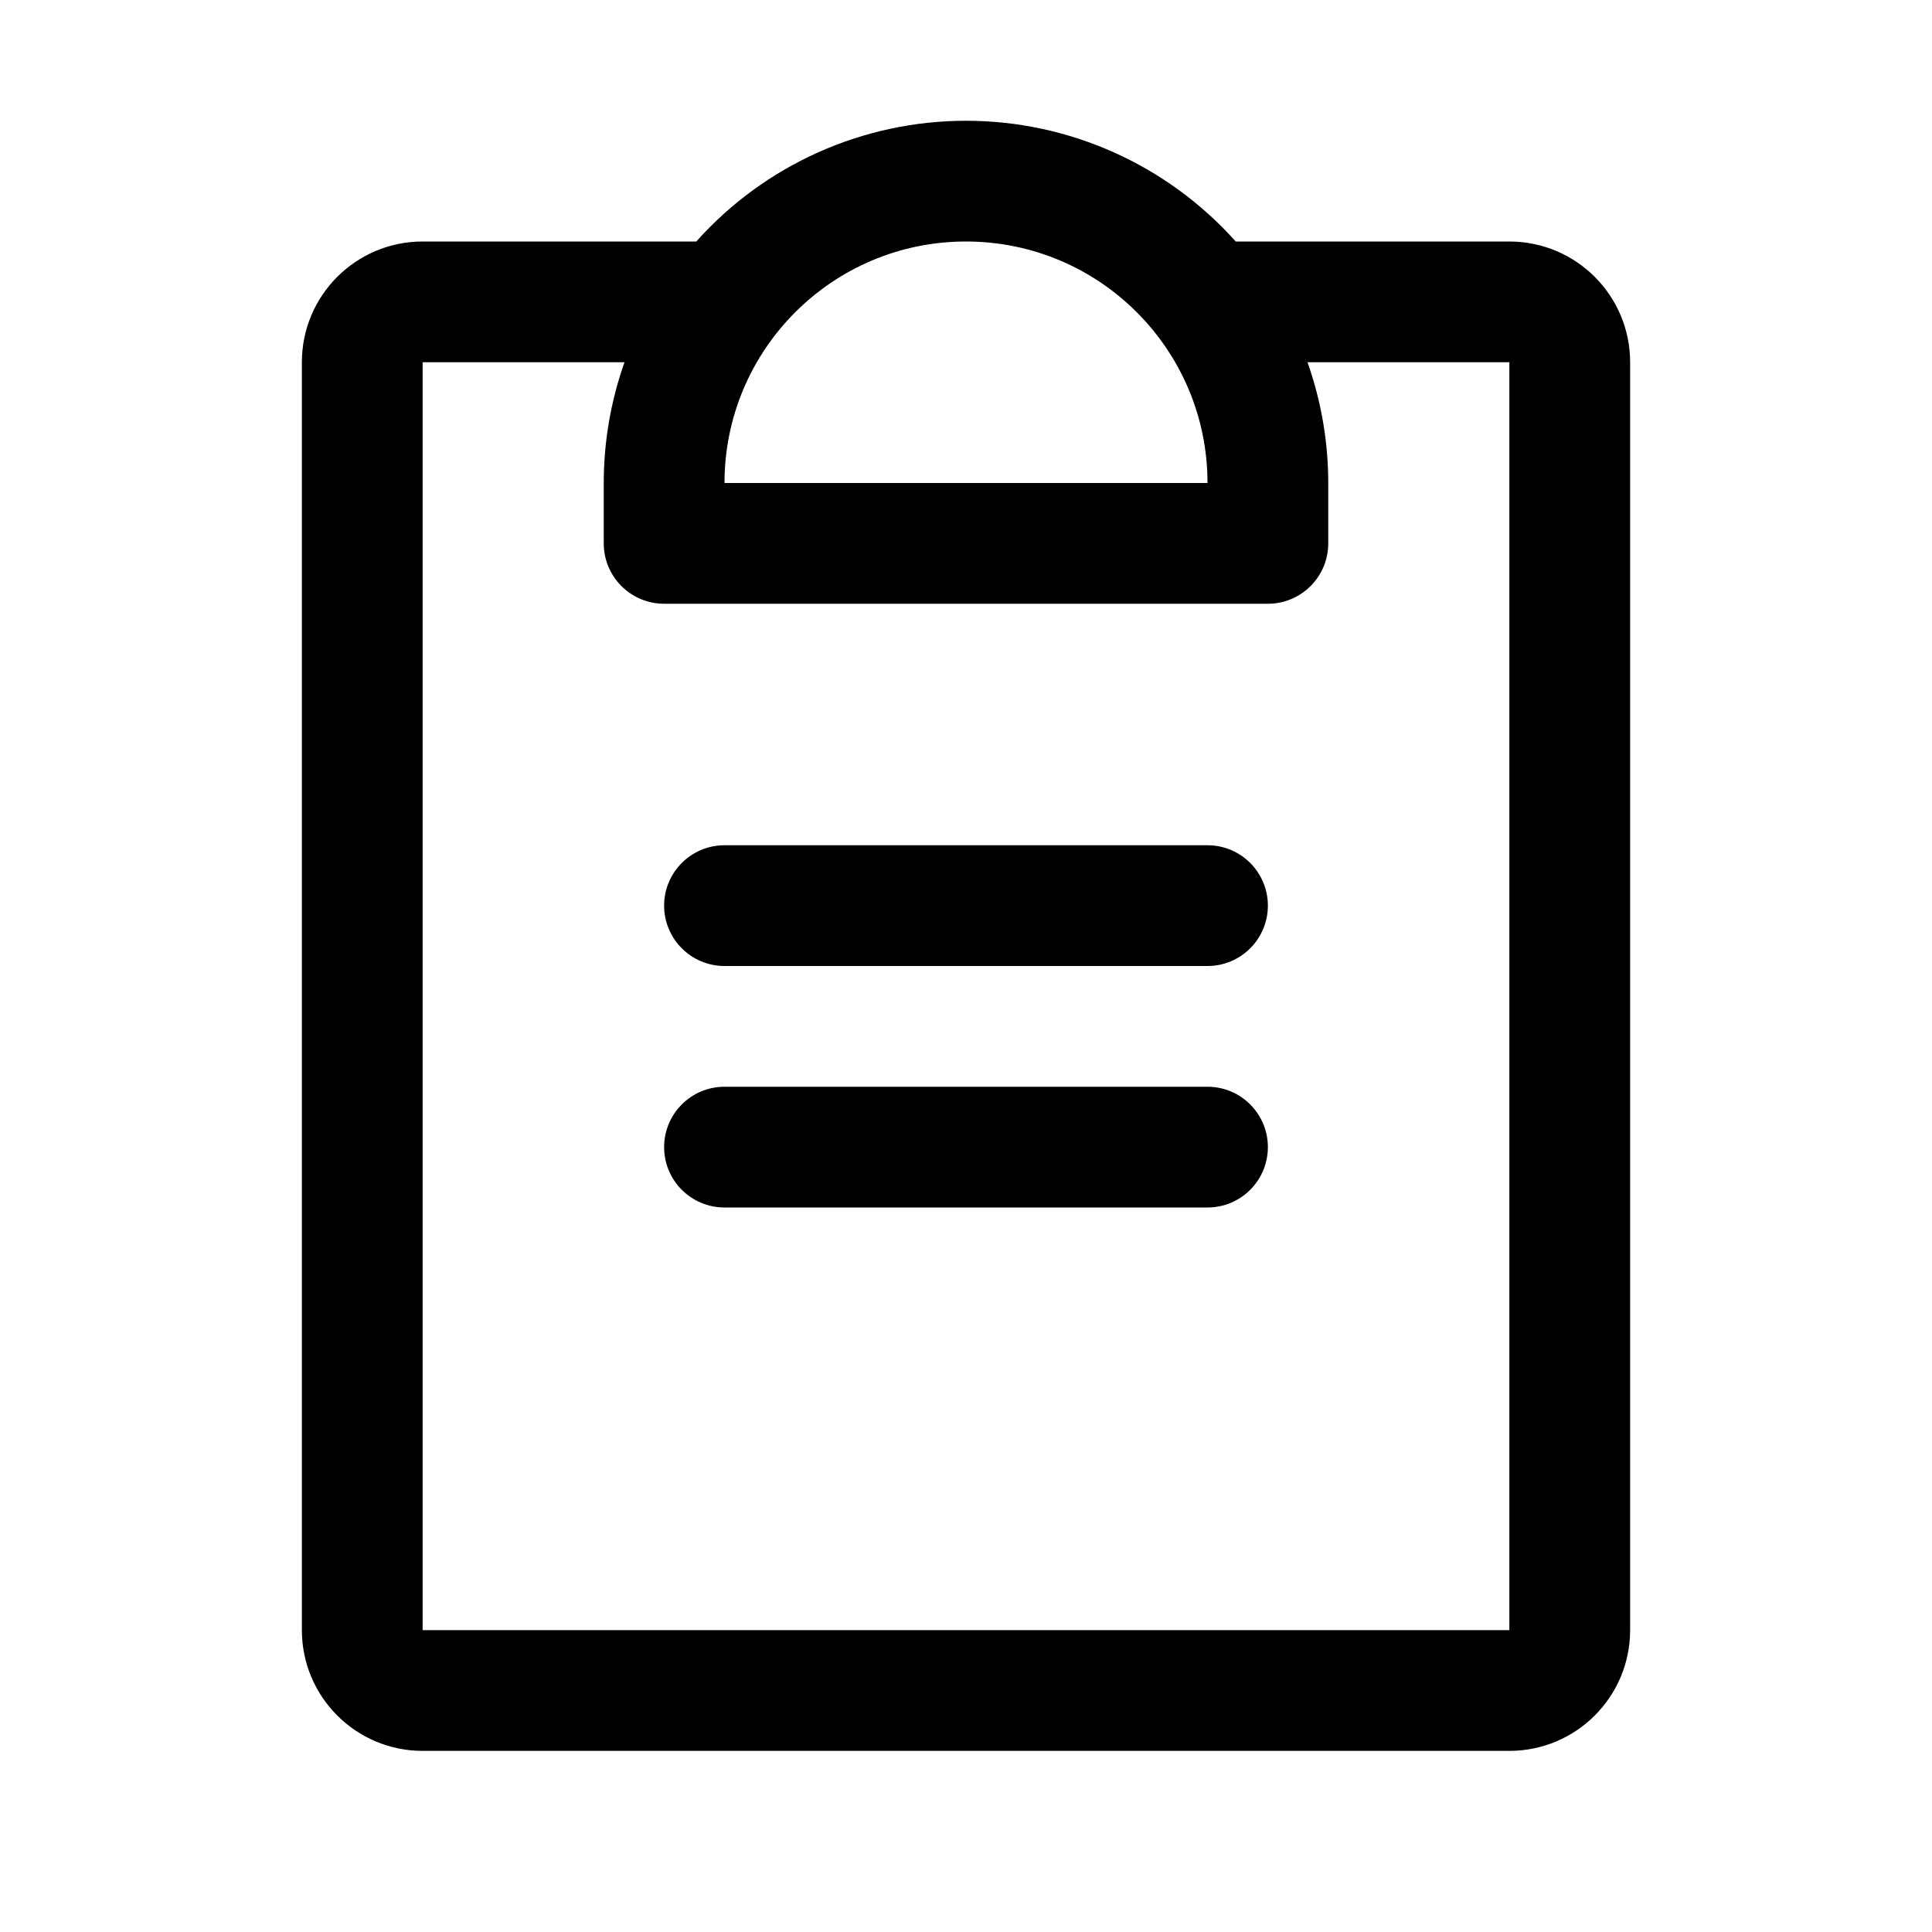
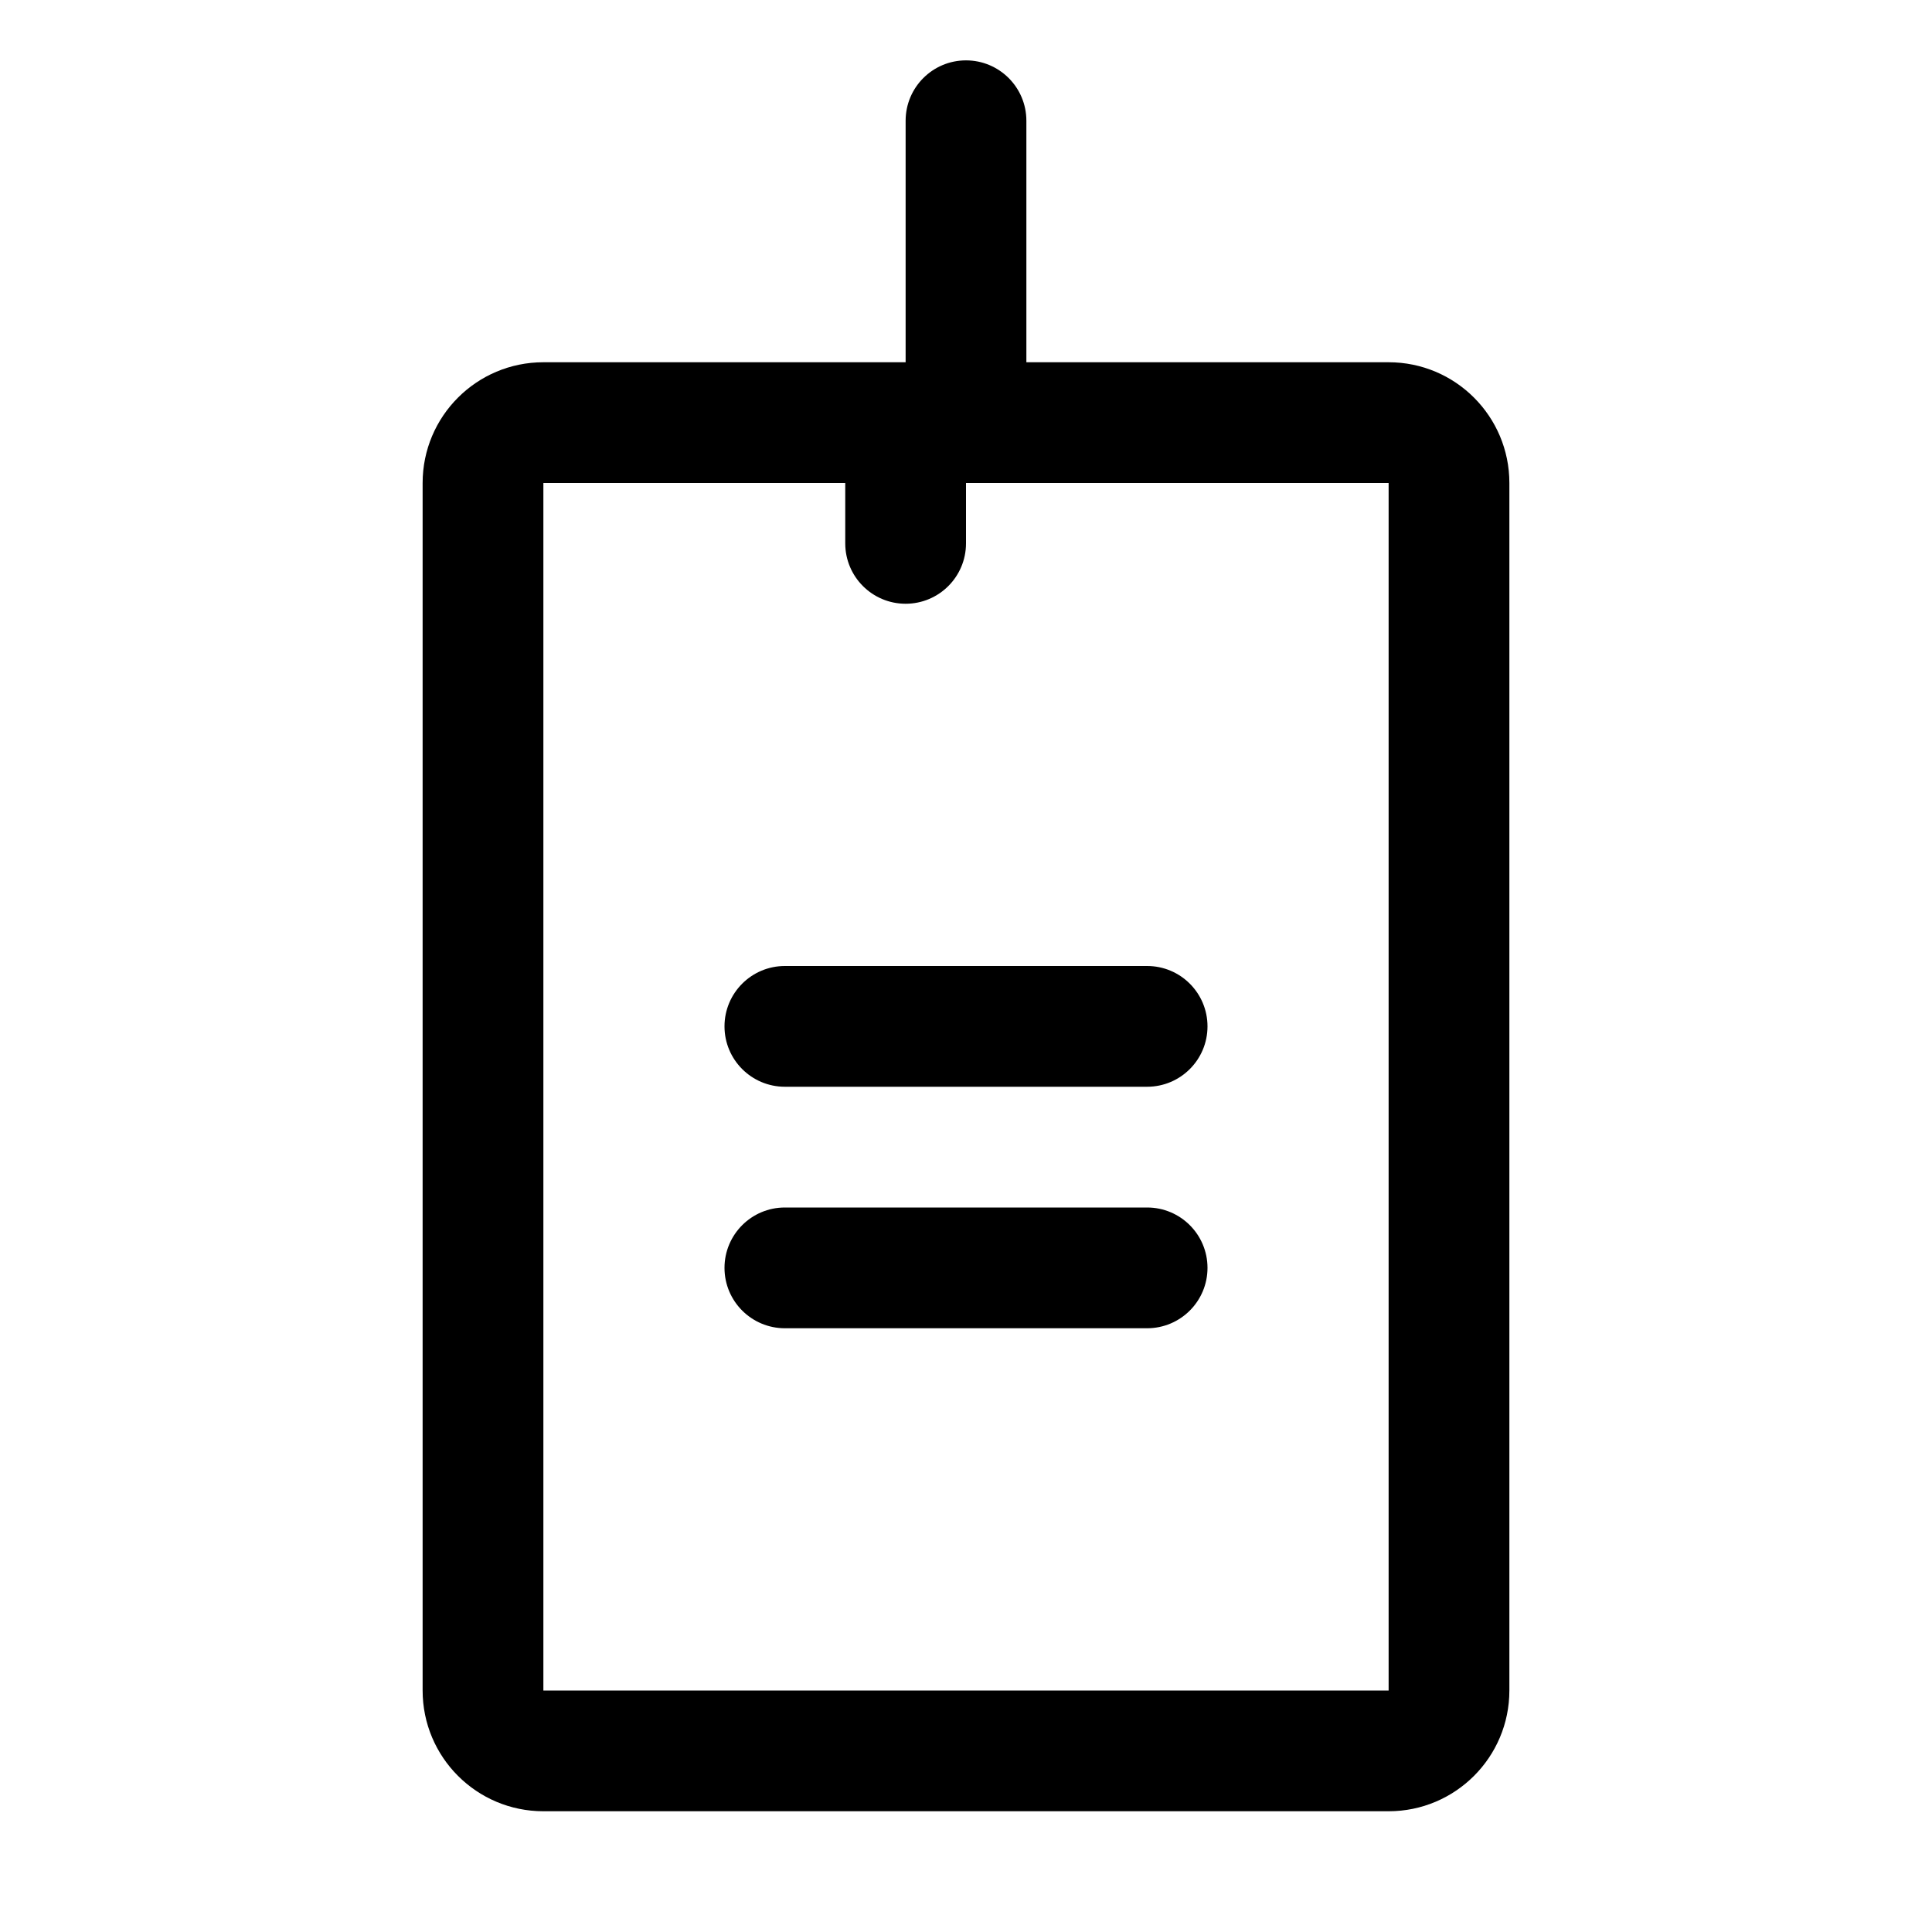
- <svg xmlns="http://www.w3.org/2000/svg" width="24" height="24" fill="#000000" viewBox="0 0 256 256">
-   <path d="M168,152a8,8,0,0,1-8,8H96a8,8,0,0,1,0-16h64A8,8,0,0,1,168,152Zm-8-40H96a8,8,0,0,0,0,16h64a8,8,0,0,0,0-16Zm56-64V216a16,16,0,0,1-16,16H56a16,16,0,0,1-16-16V48A16,16,0,0,1,56,32H92.26a47.92,47.92,0,0,1,71.48,0H200A16,16,0,0,1,216,48ZM96,64h64a32,32,0,0,0-64,0ZM200,48H173.25A47.93,47.93,0,0,1,176,64v8a8,8,0,0,1-8,8H88a8,8,0,0,1-8-8V64a47.93,47.93,0,0,1,2.75-16H56V216H200Z" />
+ <svg xmlns="http://www.w3.org/2000/svg" width="32" height="32" viewBox="0 0 256 256">
+   <path d="M184,48H136V16a8,8,0,0,0-16,0V48H72A16,16,0,0,0,56,64V224a16,16,0,0,0,16,16H184a16,16,0,0,0,16-16V64A16,16,0,0,0,184,48Zm0,176H72V64h40v8a8,8,0,0,0,16,0V64h56ZM96,136a8,8,0,0,1,8-8h48a8,8,0,0,1,0,16H104A8,8,0,0,1,96,136Zm0,32a8,8,0,0,1,8-8h48a8,8,0,0,1,0,16H104A8,8,0,0,1,96,168Z" fill="currentColor" />
</svg>
